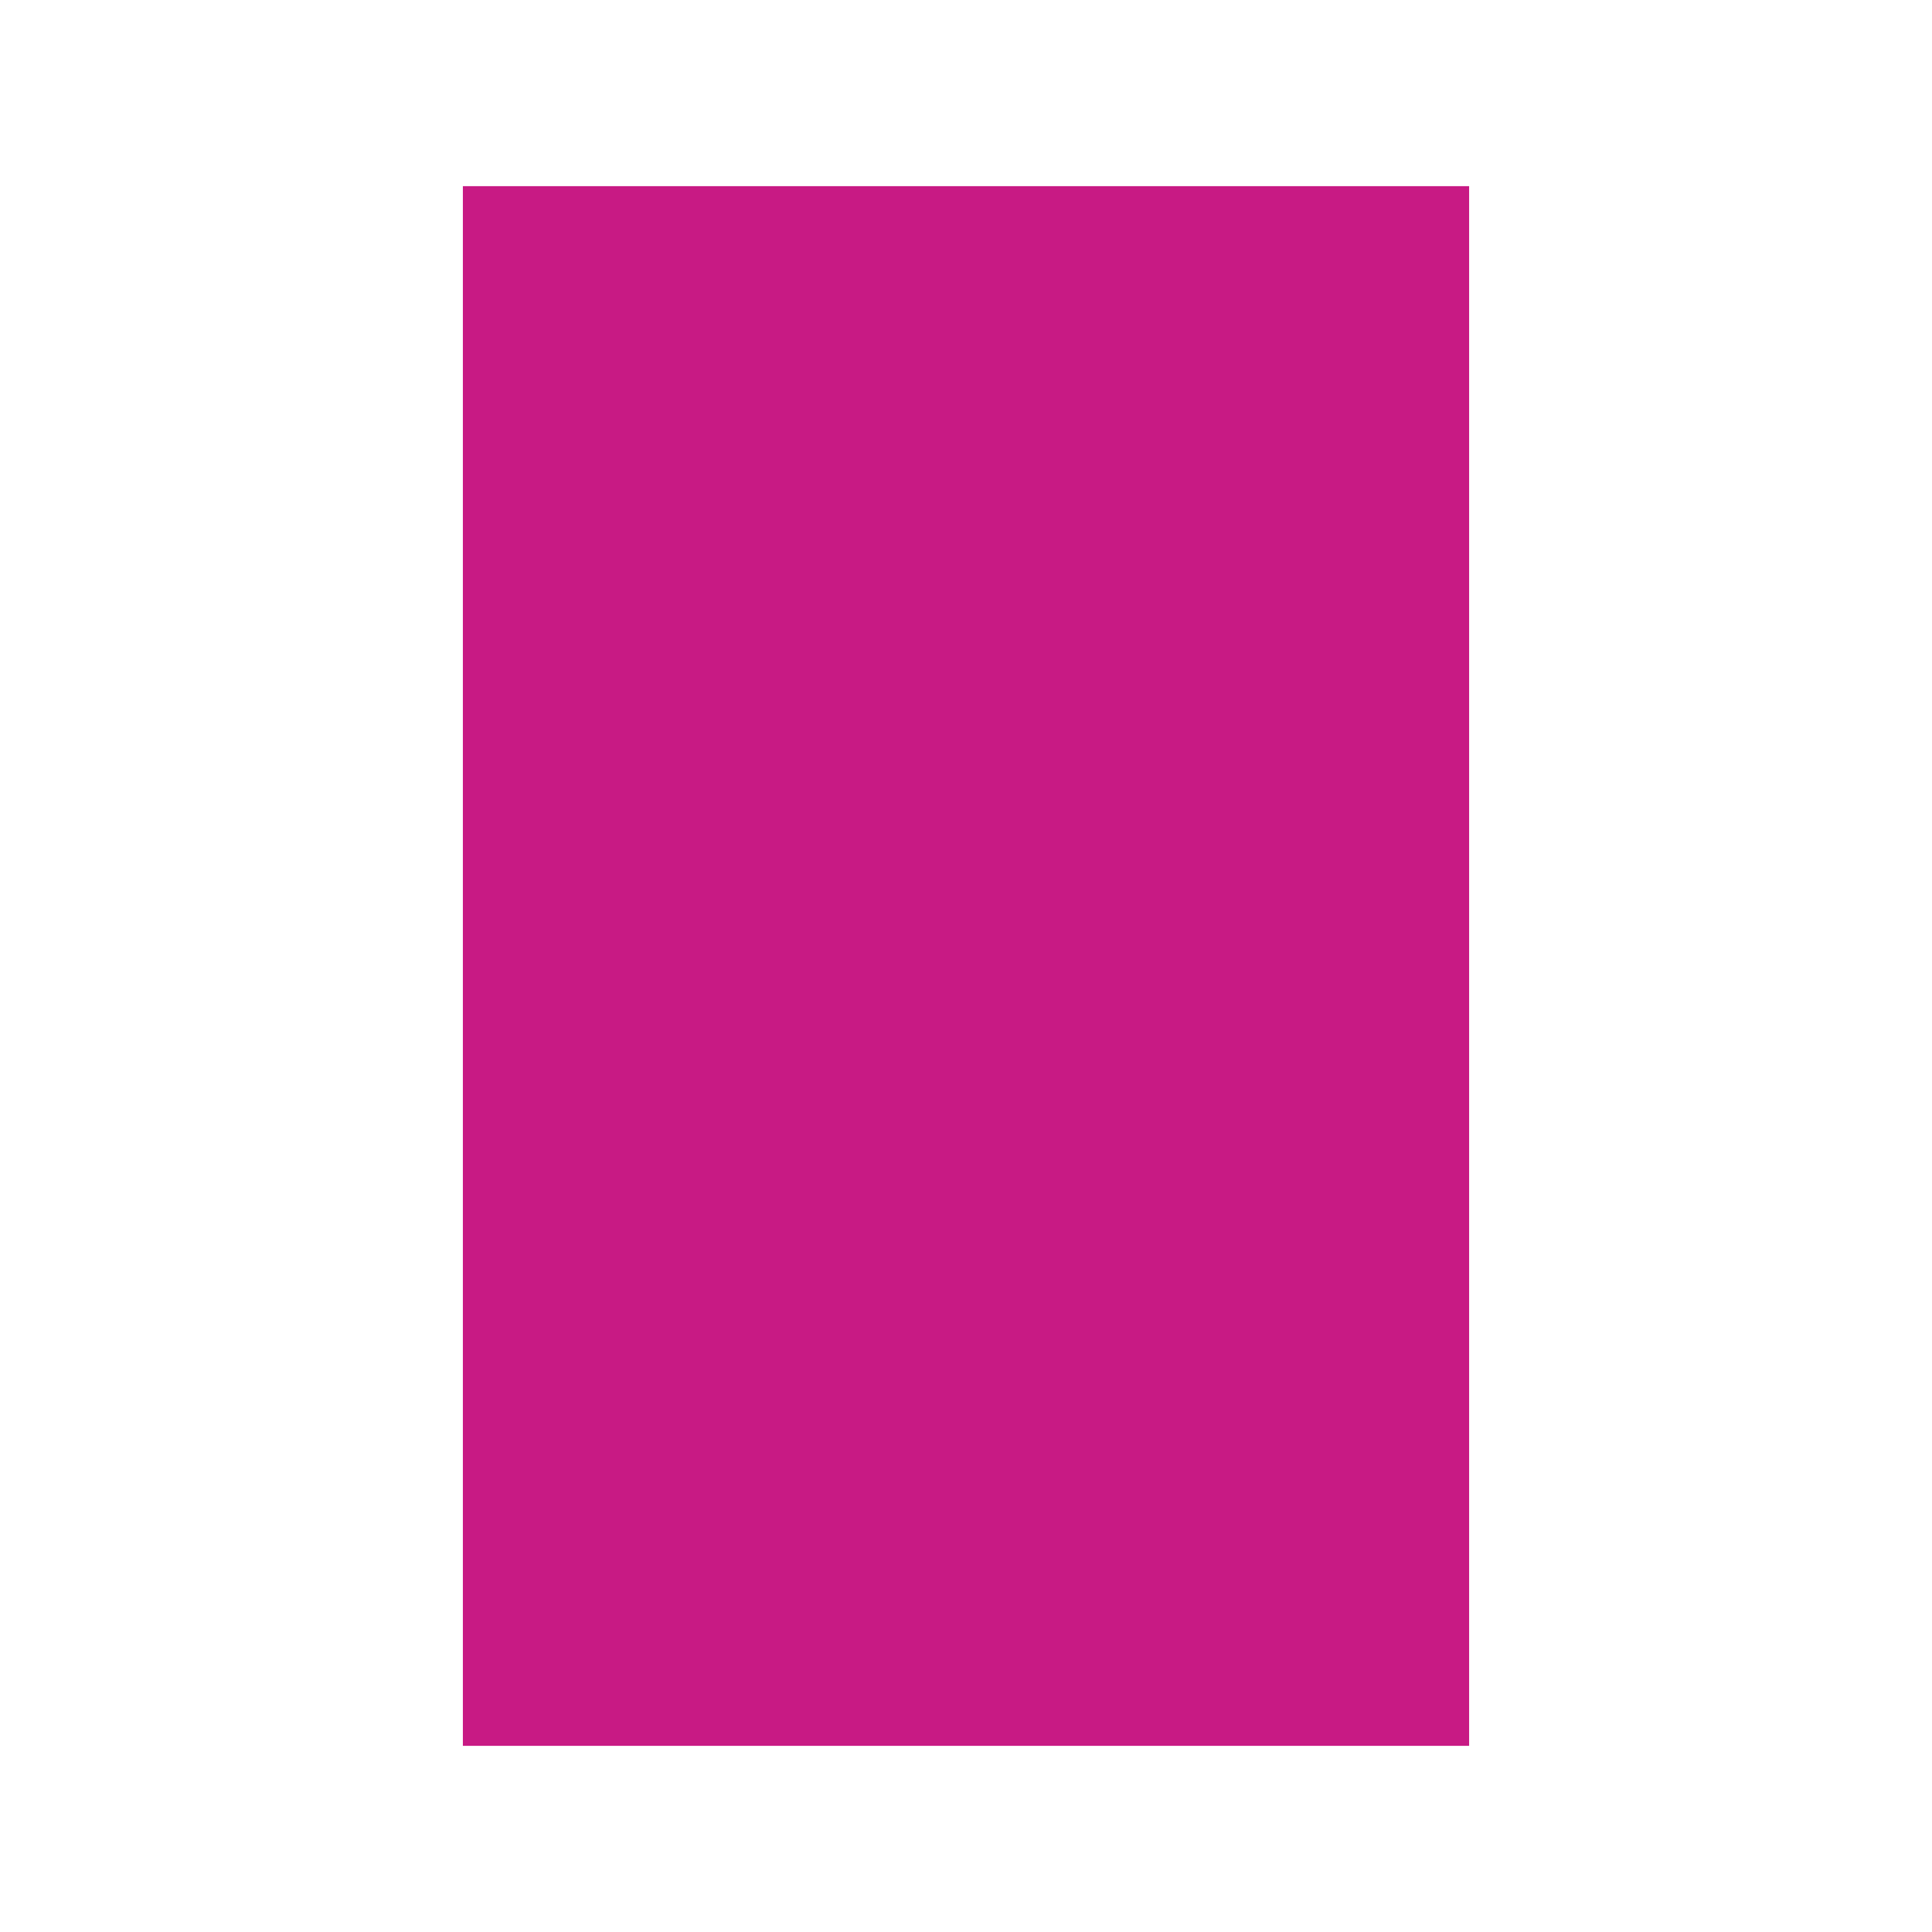
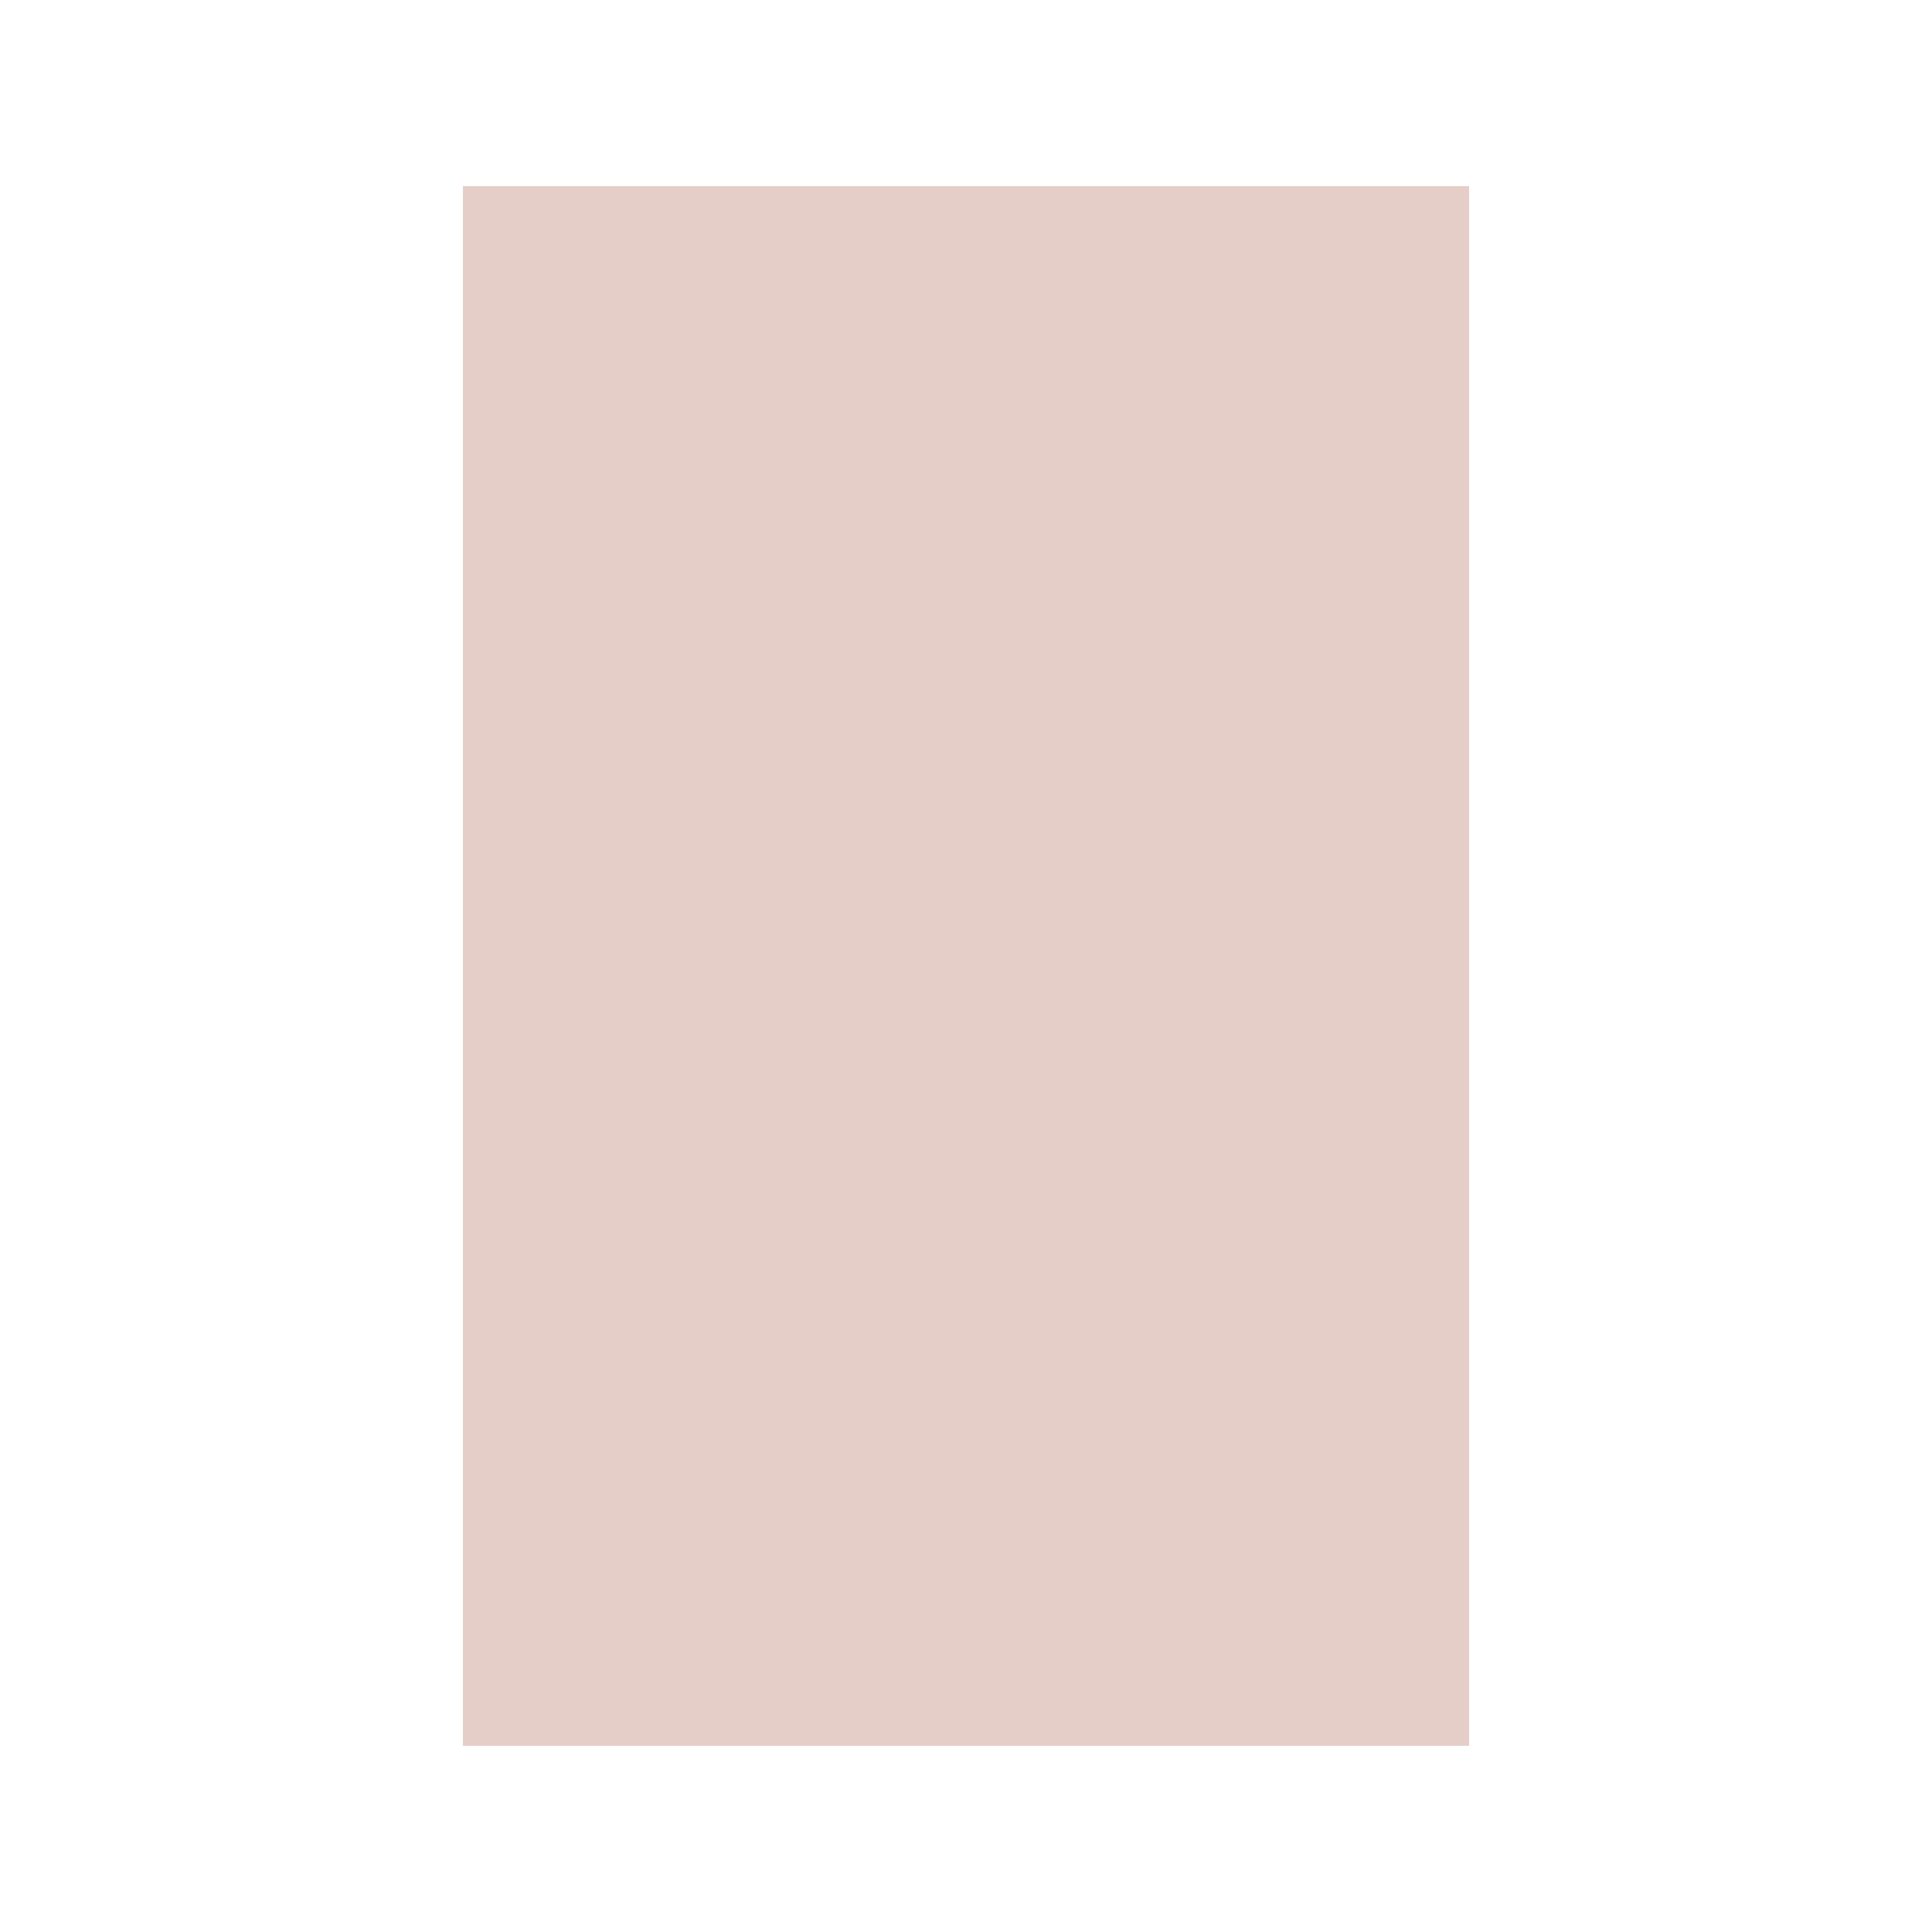
<svg xmlns="http://www.w3.org/2000/svg" width="100%" height="100%" viewBox="0 0 192 192" version="1.1" xml:space="preserve" style="fill-rule:evenodd;clip-rule:evenodd;stroke-linejoin:round;stroke-miterlimit:2;">
-   <rect x="46" y="18.5" width="100" height="155" style="fill:#C81A84;" />
+   <rect x="46" y="18.5" width="100" height="155" style="fill:#E4CEC7;" />
</svg>
